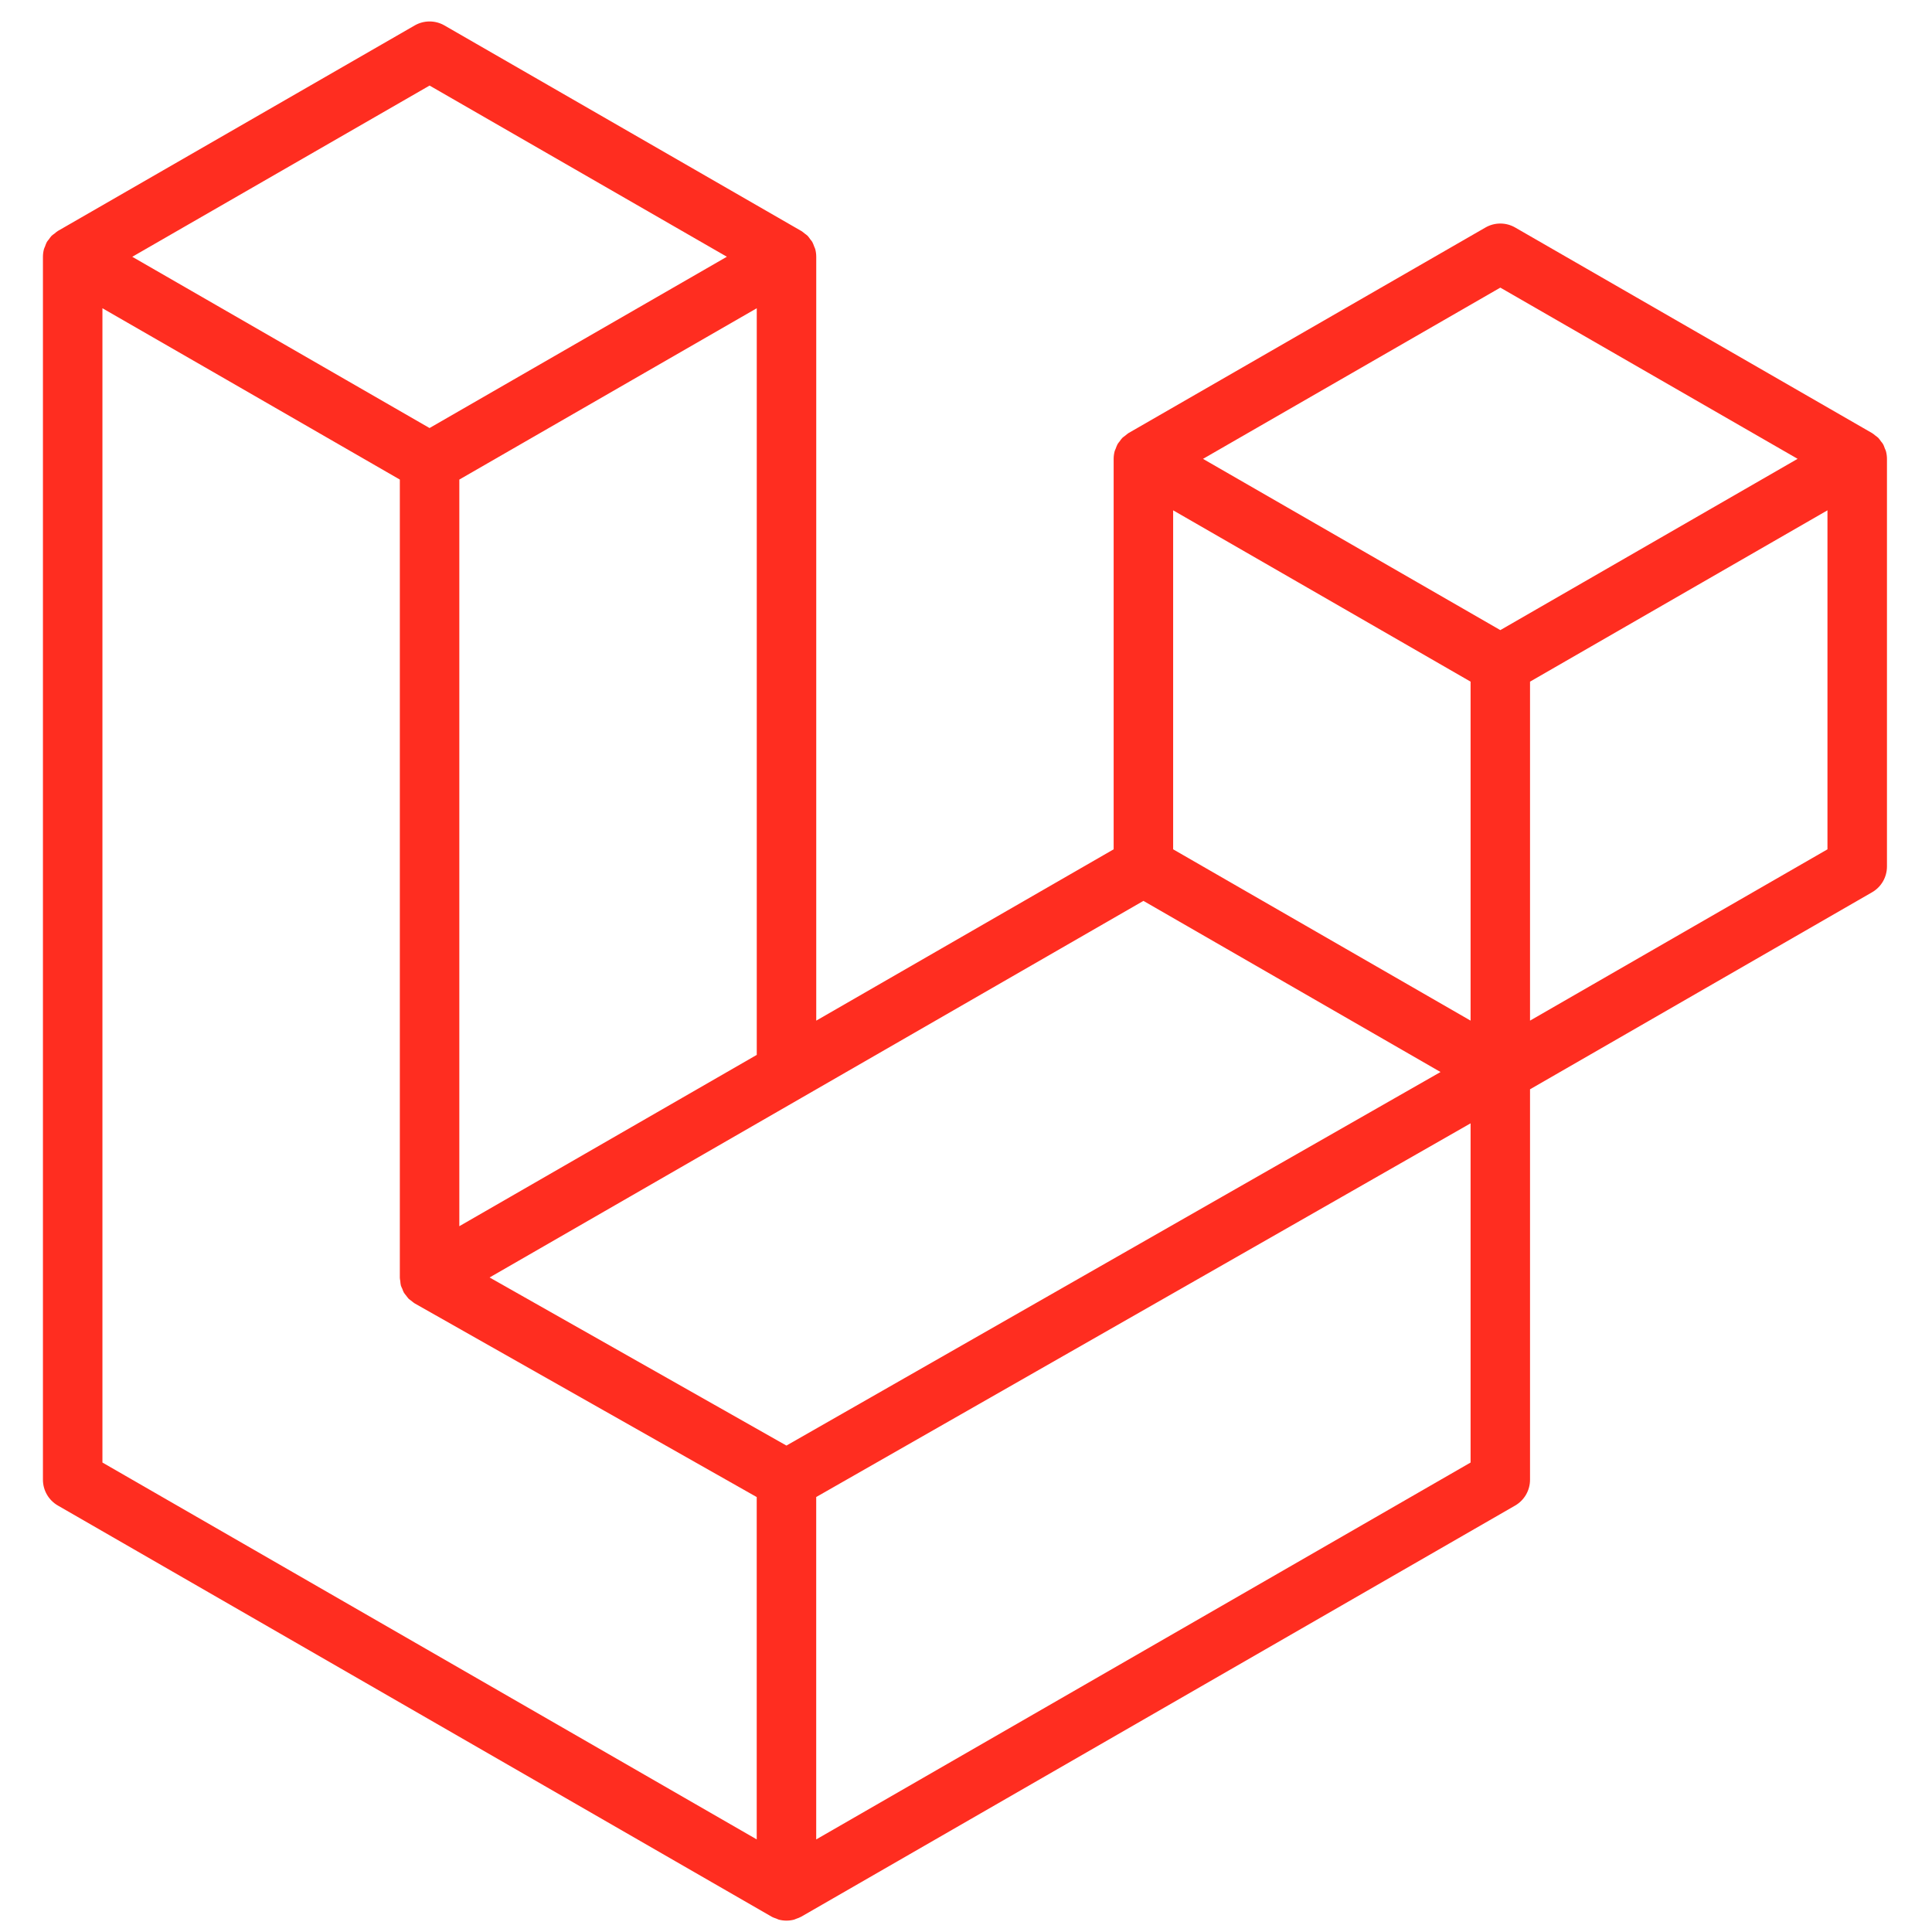
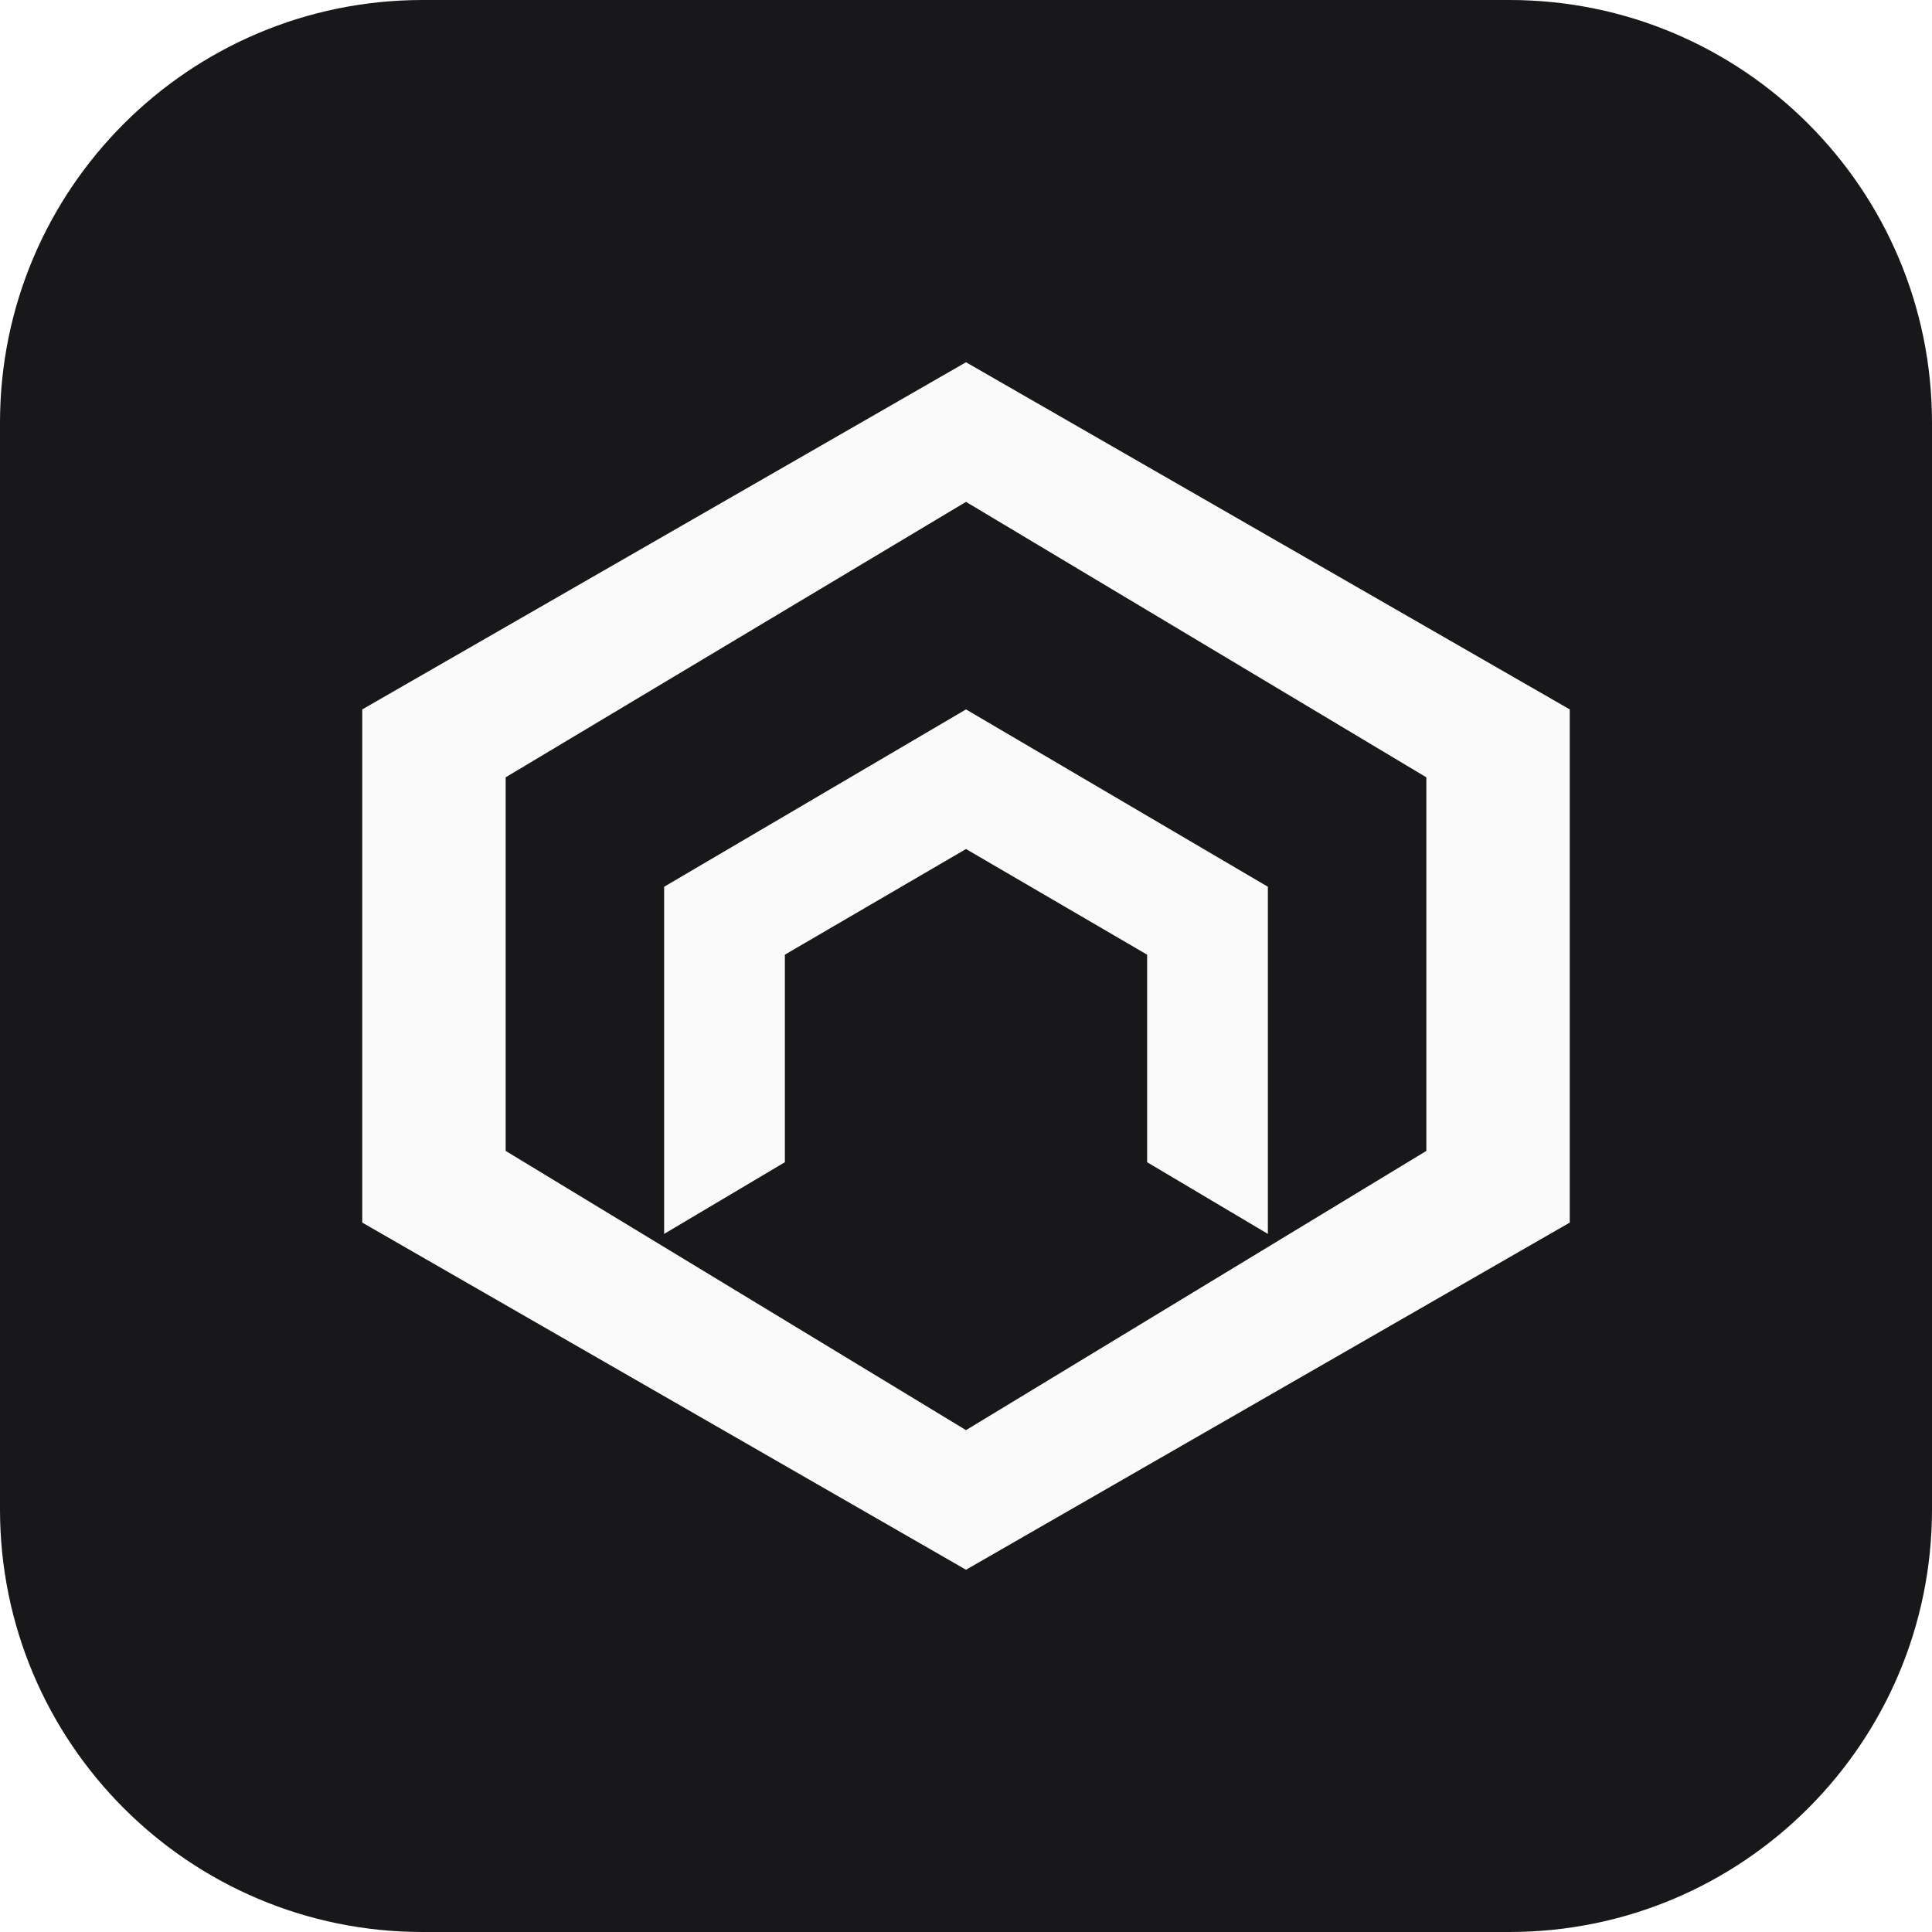
- <svg xmlns="http://www.w3.org/2000/svg" width="166" height="166" viewBox="0 0 166 166" fill="none">
-   <path fill-rule="evenodd" clip-rule="evenodd" d="M162.041 38.759C162.099 38.977 162.129 39.201 162.13 39.426V74.452C162.13 74.902 162.011 75.344 161.786 75.733C161.561 76.122 161.237 76.444 160.847 76.668L131.462 93.594V127.141C131.462 128.054 130.977 128.897 130.186 129.357L68.847 164.683C68.707 164.763 68.554 164.814 68.401 164.868C68.343 164.887 68.289 164.922 68.228 164.938C67.8 165.051 67.349 165.051 66.92 164.938C66.85 164.919 66.786 164.881 66.719 164.855C66.579 164.804 66.432 164.76 66.298 164.683L4.972 129.357C4.583 129.133 4.259 128.81 4.034 128.421C3.808 128.032 3.69 127.591 3.689 127.141L3.689 22.063C3.689 21.834 3.721 21.61 3.779 21.393C3.798 21.32 3.843 21.253 3.868 21.179C3.916 21.045 3.961 20.908 4.031 20.783C4.079 20.7 4.149 20.633 4.206 20.557C4.28 20.454 4.347 20.349 4.433 20.26C4.506 20.186 4.602 20.132 4.685 20.068C4.778 19.992 4.861 19.909 4.966 19.848L35.633 2.185C36.022 1.961 36.462 1.844 36.91 1.844C37.358 1.844 37.798 1.961 38.186 2.185L68.851 19.848H68.857C68.959 19.912 69.045 19.992 69.138 20.065C69.221 20.129 69.313 20.186 69.387 20.257C69.476 20.349 69.54 20.454 69.616 20.557C69.671 20.633 69.744 20.7 69.789 20.783C69.862 20.911 69.904 21.045 69.955 21.179C69.98 21.253 70.025 21.32 70.044 21.396C70.103 21.614 70.133 21.838 70.133 22.063V87.694L95.686 72.974V39.423C95.686 39.2 95.718 38.973 95.775 38.759C95.798 38.683 95.839 38.615 95.865 38.542C95.916 38.408 95.96 38.271 96.031 38.146C96.079 38.063 96.149 37.996 96.203 37.92C96.279 37.818 96.343 37.712 96.433 37.623C96.506 37.549 96.599 37.495 96.681 37.431C96.777 37.355 96.86 37.272 96.962 37.211L127.633 19.548C128.021 19.324 128.461 19.206 128.91 19.206C129.358 19.206 129.798 19.324 130.186 19.548L160.85 37.211C160.959 37.275 161.042 37.355 161.137 37.428C161.217 37.492 161.31 37.549 161.383 37.62C161.473 37.712 161.536 37.818 161.613 37.92C161.67 37.996 161.741 38.063 161.785 38.146C161.859 38.271 161.9 38.408 161.951 38.542C161.98 38.615 162.021 38.683 162.041 38.759ZM157.018 72.974V43.848L146.287 50.028L131.462 58.568V87.694L157.021 72.974H157.018ZM126.354 125.663V96.518L111.771 104.85L70.13 128.626V158.046L126.354 125.663ZM8.801 26.485V125.663L65.018 158.043V128.629L35.649 112L35.64 111.994L35.627 111.988C35.528 111.93 35.445 111.847 35.353 111.777C35.273 111.713 35.18 111.662 35.11 111.592L35.104 111.582C35.021 111.502 34.963 111.403 34.893 111.314C34.829 111.228 34.753 111.154 34.702 111.065L34.699 111.055C34.641 110.96 34.606 110.845 34.565 110.736C34.523 110.64 34.469 110.551 34.443 110.449C34.411 110.328 34.405 110.197 34.392 110.072C34.379 109.976 34.354 109.881 34.354 109.785V109.778V41.205L19.532 32.662L8.801 26.485ZM36.913 7.35L11.364 22.063L36.907 36.777L62.453 22.06L36.907 7.35H36.913ZM50.2 99.174L65.022 90.637V26.485L54.291 32.665L39.466 41.205V105.357L50.2 99.174ZM128.91 24.713L103.363 39.426L128.91 54.14L154.453 39.423L128.91 24.713ZM126.354 58.568L111.529 50.028L100.798 43.848V72.974L115.619 81.511L126.354 87.694V58.568ZM67.571 124.205L105.042 102.803L123.772 92.109L98.245 77.405L68.854 94.334L42.066 109.762L67.571 124.205Z" fill="#FF2D20" />
+ <svg xmlns="http://www.w3.org/2000/svg" width="512" height="512" viewBox="0 0 512 512" fill="none">
+   <rect width="512" height="512" rx="112" fill="#18181B" />
+   <path fill-rule="evenodd" clip-rule="evenodd" d="M256 96 416 188v136L256 416 96 324V188L256 96Zm0 37L134 206v99l122 74 122-74v-99L256 133Zm0 55 80 47v92l-32-19v-55l-48-28-48 28v55l-32 19v-92l80-47Z" fill="#FAFAFA" />
</svg>
